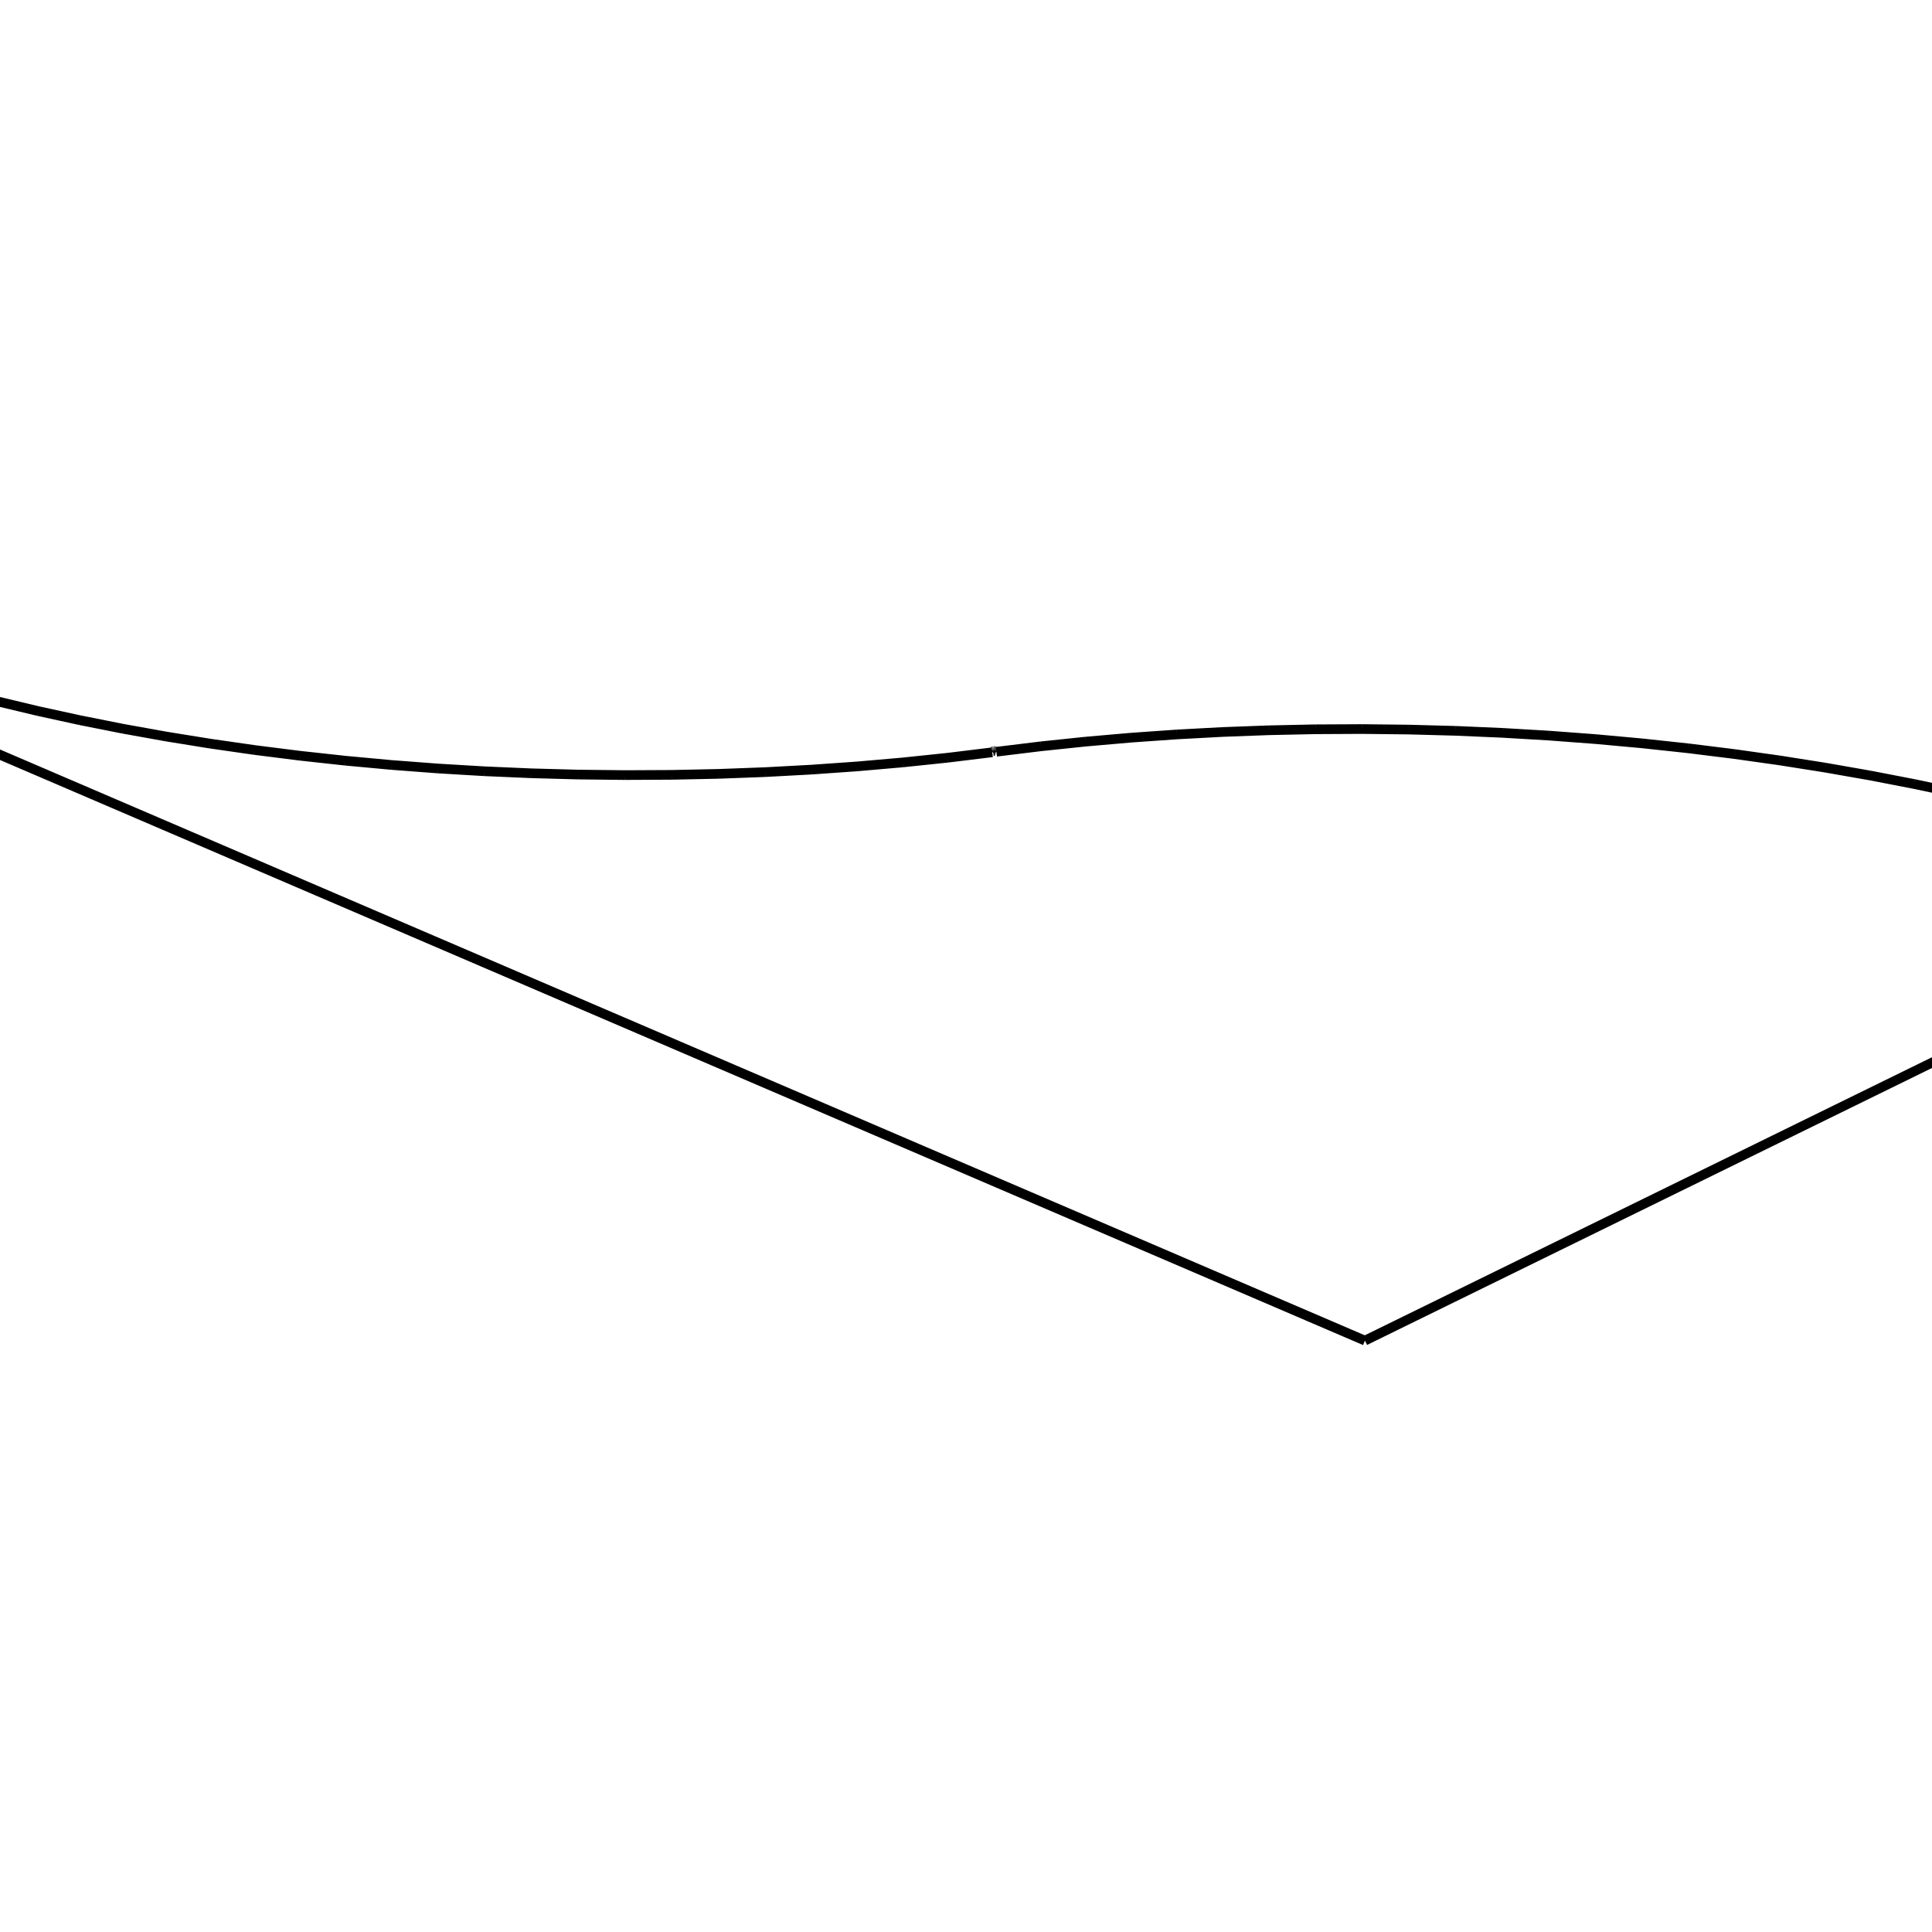
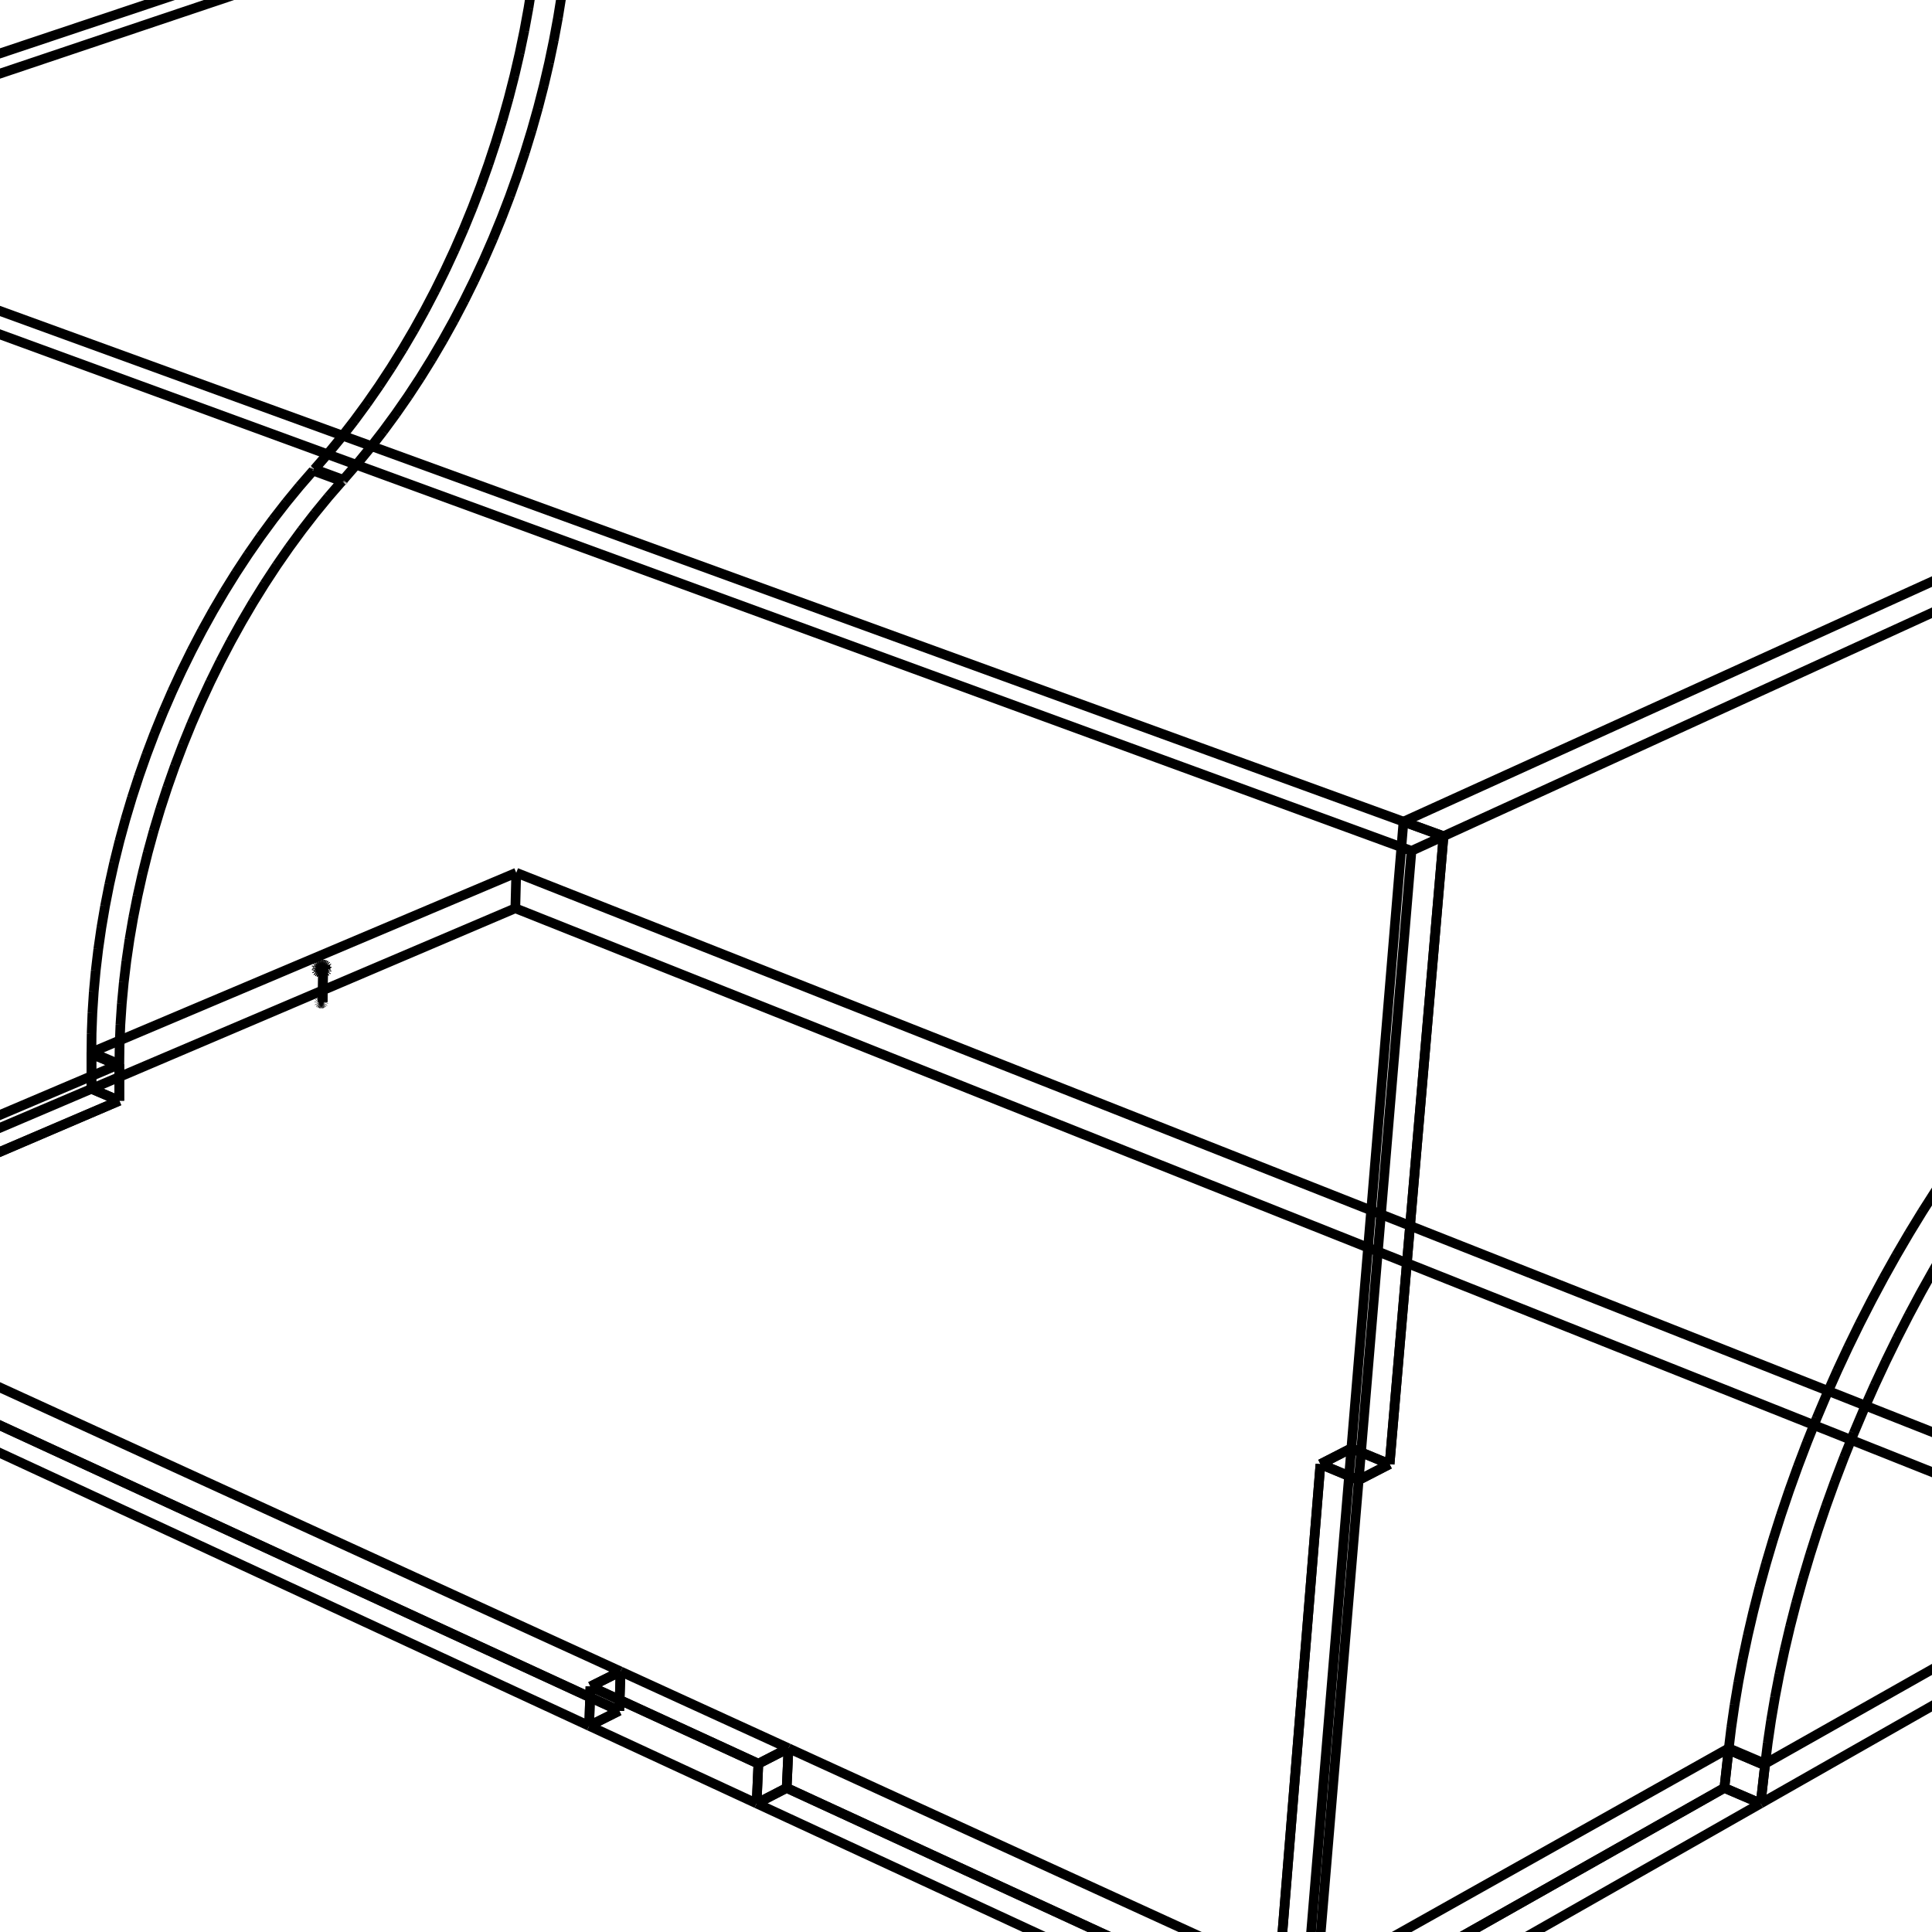
<svg xmlns="http://www.w3.org/2000/svg" viewBox="0 0 800 800">
-   <path d="M577.936,548.869 L577.936,548.869 M577.935,548.87 L577.935,548.869 M577.936,548.869 L577.935,548.87 M577.936,548.869 L577.935,548.869 M565.193,555.116 L565.193,555.116 M577.935,548.87 L565.193,555.116 M577.935,548.869 L565.193,555.116 M-144.87,250.337 L-144.87,250.336 M565.193,555.116 L-144.87,250.337 M565.193,555.116 L-144.87,250.336 M-132.07,244.884 L-132.07,244.884 M-144.87,250.337 L-132.07,244.884 M-144.87,250.336 L-132.07,244.884 M-108.745,254.87 L-108.745,254.87 M-132.07,244.884 L-108.745,254.87 M-132.07,244.884 L-108.745,254.87 M-107.781,255.284 L-107.781,255.284 M-108.745,254.87 L-108.424,255.008 M-108.424,255.008 L-108.103,255.146 M-108.103,255.146 L-107.781,255.284 M-108.745,254.87 L-108.424,255.008 M-108.424,255.008 L-108.103,255.146 M-108.103,255.146 L-107.781,255.284 M410.865,311.508 L410.865,311.508 M-107.781,255.284 L-93.997,260.971 M-93.997,260.971 L-79.695,266.449 M-79.695,266.449 L-64.895,271.709 M-64.895,271.709 L-49.617,276.743 M-49.617,276.743 L-33.884,281.542 M-33.884,281.542 L-17.719,286.098 M-17.719,286.098 L-1.144,290.402 M-1.144,290.402 L15.814,294.448 M15.814,294.448 L33.132,298.228 M33.132,298.228 L50.782,301.736 M50.782,301.736 L68.738,304.965 M68.738,304.965 L86.972,307.911 M86.972,307.911 L105.456,310.567 M105.456,310.567 L124.162,312.929 M124.162,312.929 L143.059,314.993 M143.059,314.993 L162.12,316.755 M162.12,316.755 L181.313,318.212 M181.313,318.212 L200.609,319.361 M200.609,319.361 L219.977,320.201 M219.977,320.201 L239.386,320.729 M239.386,320.729 L258.805,320.946 M258.805,320.946 L278.204,320.849 M278.204,320.849 L297.552,320.441 M297.552,320.441 L316.818,319.72 M316.818,319.72 L335.972,318.69 M335.972,318.69 L354.984,317.35 M354.984,317.35 L373.823,315.705 M373.823,315.705 L392.459,313.756 M392.459,313.756 L410.865,311.508 M-107.781,255.284 L-93.997,260.97 M-93.997,260.97 L-79.695,266.449 M-79.695,266.449 L-64.895,271.709 M-64.895,271.709 L-49.617,276.743 M-49.617,276.743 L-33.884,281.542 M-33.884,281.542 L-17.719,286.098 M-17.719,286.098 L-1.144,290.402 M-1.144,290.402 L15.814,294.448 M15.814,294.448 L33.132,298.228 M33.132,298.228 L50.782,301.736 M50.782,301.736 L68.738,304.965 M68.738,304.965 L86.972,307.911 M86.972,307.911 L105.456,310.567 M105.456,310.567 L124.162,312.929 M124.162,312.929 L143.059,314.993 M143.059,314.993 L162.12,316.755 M162.12,316.755 L181.313,318.212 M181.313,318.212 L200.609,319.361 M200.609,319.361 L219.977,320.201 M219.977,320.201 L239.386,320.729 M239.386,320.729 L258.805,320.945 M258.805,320.945 L278.204,320.849 M278.204,320.849 L297.552,320.44 M297.552,320.44 L316.818,319.72 M316.818,319.72 L335.972,318.689 M335.972,318.689 L354.984,317.35 M354.984,317.35 L373.823,315.705 M373.823,315.705 L392.459,313.756 M392.459,313.756 L410.865,311.508 M412.343,311.114 L412.343,311.114 M410.865,311.508 L410.817,311.414 M410.817,311.414 L410.821,311.319 M410.821,311.319 L410.878,311.229 M410.878,311.229 L410.983,311.147 M410.983,311.147 L411.132,311.081 M411.132,311.081 L411.315,311.032 M411.315,311.032 L411.522,311.004 M411.522,311.004 L411.74,310.998 M411.74,310.998 L411.958,311.016 M411.958,311.016 L412.163,311.055 M412.163,311.055 L412.343,311.114 M410.865,311.508 L410.817,311.414 M410.817,311.414 L410.821,311.319 M410.821,311.319 L410.878,311.228 M410.878,311.228 L410.983,311.147 M410.983,311.147 L411.132,311.08 M411.132,311.08 L411.315,311.032 M411.315,311.032 L411.522,311.004 M411.522,311.004 L411.74,310.998 M411.74,310.998 L411.958,311.016 M411.958,311.016 L412.163,311.055 M412.163,311.055 L412.343,311.114 M412.593,311.281 L412.593,311.281 M412.343,311.114 L412.447,311.164 M412.447,311.164 L412.531,311.22 M412.531,311.22 L412.593,311.281 M412.343,311.114 L412.447,311.164 M412.447,311.164 L412.531,311.22 M412.531,311.22 L412.593,311.281 M944.87,368.978 L944.87,368.977 M412.593,311.281 L430.978,309.035 M430.978,309.035 L449.561,307.093 M449.561,307.093 L468.321,305.455 M468.321,305.455 L487.235,304.124 M487.235,304.124 L506.281,303.101 M506.281,303.101 L525.437,302.386 M525.437,302.386 L544.681,301.981 M544.681,301.981 L563.99,301.885 M563.99,301.885 L583.342,302.099 M583.342,302.099 L602.715,302.623 M602.715,302.623 L622.085,303.457 M622.085,303.457 L641.431,304.598 M641.431,304.598 L660.729,306.047 M660.729,306.047 L679.958,307.802 M679.958,307.802 L699.095,309.861 M699.095,309.861 L718.117,312.223 M718.117,312.223 L737.002,314.884 M737.002,314.884 L755.728,317.843 M755.728,317.843 L774.272,321.096 M774.272,321.096 L792.611,324.641 M792.611,324.641 L810.725,328.473 M810.725,328.473 L828.59,332.59 M828.59,332.59 L846.184,336.987 M846.184,336.987 L863.487,341.659 M863.487,341.659 L880.476,346.602 M880.476,346.602 L897.13,351.811 M897.13,351.811 L913.428,357.28 M913.428,357.28 L929.348,363.004 M929.348,363.004 L944.87,368.978 M412.593,311.281 L430.978,309.035 M430.978,309.035 L449.561,307.093 M449.561,307.093 L468.321,305.455 M468.321,305.455 L487.235,304.124 M487.235,304.124 L506.281,303.1 M506.281,303.1 L525.437,302.386 M525.437,302.386 L544.681,301.98 M544.681,301.98 L563.99,301.885 M563.99,301.885 L583.342,302.099 M583.342,302.099 L602.715,302.623 M602.715,302.623 L622.085,303.457 M622.085,303.457 L641.431,304.598 M641.431,304.598 L660.73,306.047 M660.73,306.047 L679.958,307.802 M679.958,307.802 L699.095,309.861 M699.095,309.861 L718.117,312.222 M718.117,312.222 L737.002,314.884 M737.002,314.884 L755.728,317.843 M755.728,317.843 L774.272,321.096 M774.272,321.096 L792.611,324.641 M792.611,324.641 L810.725,328.473 M810.725,328.473 L828.59,332.59 M828.59,332.59 L846.184,336.986 M846.184,336.986 L863.487,341.659 M863.487,341.659 L880.476,346.602 M880.476,346.602 L897.13,351.811 M897.13,351.811 L913.428,357.28 M913.428,357.28 L929.348,363.004 M929.348,363.004 L944.87,368.977 M944.87,368.978 L577.936,548.869 M944.87,368.977 L577.936,548.869" stroke="black" stroke-width="4" fill="red" />
+   <path d="M213.389,376.093 L37.883,450.857 M37.855,436.365 L37.883,450.857 M37.855,436.365 L37.854,436.165 M37.854,436.165 L37.854,435.966 M37.854,435.966 L37.853,435.766 M213.768,361.379 L37.853,435.766 M213.389,376.093 L213.768,361.379 M729.048,746.776 L714.024,740.343 M539.661,838.928 L714.024,740.343 M539.661,838.928 L325.744,740.344 M313.301,746.776 L325.744,740.344 M243.96,714.654 L313.301,746.776 M256.42,708.396 L243.96,714.654 M256.42,708.396 L-15.085,583.272 M-27.564,588.869 L-15.085,583.272 M-87.95,560.895 L-27.564,588.869 M-75.478,555.44 L-87.95,560.895 M-75.478,555.44 L-127.433,531.496 M49.419,455.796 L-127.433,531.496 M49.419,455.796 L37.883,450.857 M900.154,649.413 L213.389,376.093 M729.048,746.776 L900.154,649.413 M133.608,414.908 L133.446,414.855 M133.446,414.855 L133.259,414.82 M133.259,414.82 L133.059,414.805 M133.059,414.805 L132.857,414.81 M132.857,414.81 L132.664,414.835 M132.664,414.835 L132.493,414.879 M132.493,414.879 L132.352,414.94 M132.352,414.94 L132.25,415.012 M132.25,415.012 L132.193,415.094 M132.193,415.094 L132.184,415.179 M132.184,415.179 L132.224,415.262 M132.224,415.262 L132.31,415.34 M132.31,415.34 L132.438,415.407 M132.438,415.407 L132.6,415.46 M132.6,415.46 L132.786,415.495 M132.786,415.495 L132.987,415.51 M132.987,415.51 L133.189,415.505 M133.189,415.505 L133.382,415.479 M133.382,415.479 L133.553,415.435 M133.553,415.435 L133.694,415.375 M133.694,415.375 L133.796,415.302 M133.796,415.302 L133.853,415.221 M133.853,415.221 L133.862,415.136 M133.862,415.136 L133.822,415.052 M133.822,415.052 L133.736,414.975 M133.736,414.975 L133.608,414.908 M809.502,693.655 L809.297,693.587 M809.297,693.587 L809.072,693.542 M809.072,693.542 L808.838,693.522 M808.838,693.522 L808.61,693.529 M808.61,693.529 L808.4,693.561 M808.4,693.561 L808.222,693.619 M808.222,693.619 L808.084,693.696 M808.084,693.696 L807.996,693.791 M807.996,693.791 L807.962,693.896 M807.962,693.896 L807.984,694.006 M807.984,694.006 L808.062,694.115 M808.062,694.115 L808.19,694.215 M808.19,694.215 L808.361,694.302 M808.361,694.302 L808.565,694.37 M808.565,694.37 L808.791,694.416 M808.791,694.416 L809.024,694.435 M809.024,694.435 L809.253,694.429 M809.253,694.429 L809.462,694.396 M809.462,694.396 L809.641,694.339 M809.641,694.339 L809.779,694.261 M809.779,694.261 L809.867,694.166 M809.867,694.166 L809.901,694.061 M809.901,694.061 L809.878,693.951 M809.878,693.951 L809.801,693.843 M809.801,693.843 L809.673,693.742 M809.673,693.742 L809.502,693.655 M49.417,441.281 L37.855,436.365 M49.417,441.281 L49.419,455.796 M49.417,440.68 L49.417,440.88 M49.417,440.88 L49.417,441.08 M49.417,441.08 L49.417,441.281 M37.853,435.766 L49.417,440.68 M715.847,723.913 L730.917,730.318 M730.917,730.318 L902.398,633.382 M902.398,633.382 L213.768,361.379 M49.417,440.68 L-127.877,516.011 M-127.877,516.011 L-75.795,539.842 M-75.795,539.842 L-88.3,545.271 M-88.3,545.271 L-27.764,573.115 M-27.764,573.115 L-15.252,567.543 M-15.252,567.543 L256.98,692.103 M256.98,692.103 L244.487,698.334 M244.487,698.334 L314.026,730.318 M314.026,730.318 L326.501,723.913 M326.501,723.913 L541.062,822.086 M715.847,723.913 L541.062,822.086 M134.684,399.623 L135.005,399.79 M135.005,399.79 L135.221,399.983 M135.221,399.983 L135.322,400.191 M135.322,400.191 L135.3,400.403 M135.3,400.403 L135.158,400.605 M135.158,400.605 L134.902,400.786 M134.902,400.786 L134.549,400.936 M134.549,400.936 L134.118,401.046 M134.118,401.046 L133.635,401.109 M133.635,401.109 L133.128,401.122 M133.128,401.122 L132.626,401.083 M132.626,401.083 L132.159,400.996 M132.159,400.996 L131.753,400.866 M131.753,400.866 L131.433,400.699 M131.433,400.699 L131.216,400.506 M131.216,400.506 L131.116,400.297 M131.116,400.297 L131.138,400.086 M131.138,400.086 L131.281,399.884 M131.281,399.884 L131.537,399.703 M131.537,399.703 L131.89,399.553 M131.89,399.553 L132.321,399.444 M132.321,399.444 L132.803,399.381 M132.803,399.381 L133.31,399.368 M133.31,399.368 L133.811,399.406 M133.811,399.406 L134.279,399.493 M134.279,399.493 L134.684,399.623 M812.403,676.944 L812.832,677.16 M812.832,677.16 L813.153,677.41 M813.153,677.41 L813.348,677.68 M813.348,677.68 L813.405,677.954 M813.405,677.954 L813.32,678.217 M813.32,678.217 L813.099,678.452 M813.099,678.452 L812.755,678.646 M812.755,678.646 L812.307,678.788 M812.307,678.788 L811.781,678.87 M811.781,678.87 L811.209,678.886 M811.209,678.886 L810.622,678.837 M810.622,678.837 L810.057,678.724 M810.057,678.724 L809.544,678.555 M809.544,678.555 L809.115,678.338 M809.115,678.338 L808.794,678.088 M808.794,678.088 L808.6,677.818 M808.6,677.818 L808.544,677.544 M808.544,677.544 L808.629,677.282 M808.629,677.282 L808.85,677.047 M808.85,677.047 L809.195,676.853 M809.195,676.853 L809.642,676.711 M809.642,676.711 L810.168,676.63 M810.168,676.63 L810.74,676.613 M810.74,676.613 L811.325,676.662 M811.325,676.662 L811.891,676.775 M811.891,676.775 L812.403,676.944 M900.154,649.413 L902.398,633.382 M730.843,730.972 L715.775,724.566 M730.843,730.972 L729.048,746.776 M715.775,724.566 L714.024,740.343 M715.775,724.566 L715.799,724.348 M715.799,724.348 L715.823,724.131 M715.823,724.131 L715.847,723.913 M539.661,838.928 L541.062,822.086 M325.744,740.344 L326.501,723.913 M313.301,746.776 L314.026,730.318 M243.96,714.654 L244.487,698.334 M256.42,708.396 L256.98,692.103 M-15.085,583.272 L-15.252,567.543 M-27.564,588.869 L-27.764,573.115 M-87.95,560.895 L-88.3,545.271 M-75.478,555.44 L-75.795,539.842 M-127.433,531.496 L-127.877,516.011 M730.917,730.318 L730.892,730.536 M730.892,730.536 L730.868,730.754 M730.868,730.754 L730.843,730.972 M133.608,414.908 L133.784,401.565 M133.784,401.565 L133.913,401.631 M133.913,401.631 L133.999,401.709 M133.999,401.709 L134.039,401.792 M134.039,401.792 L134.031,401.877 M134.031,401.877 L133.974,401.958 M133.974,401.958 L133.871,402.03 M133.871,402.03 L133.73,402.09 M133.73,402.09 L133.558,402.134 M133.558,402.134 L133.365,402.159 M133.365,402.159 L133.162,402.164 M133.162,402.164 L132.962,402.149 M132.962,402.149 L132.775,402.114 M132.775,402.114 L132.612,402.062 M132.612,402.062 L132.484,401.995 M132.484,401.995 L132.398,401.918 M132.398,401.918 L132.358,401.835 M132.358,401.835 L132.366,401.75 M132.366,401.75 L132.424,401.669 M132.424,401.669 L132.526,401.596 M132.526,401.596 L132.667,401.537 M132.667,401.537 L132.839,401.493 M132.839,401.493 L133.032,401.468 M133.032,401.468 L133.235,401.462 M133.235,401.462 L133.435,401.478 M133.435,401.478 L133.622,401.512 M133.622,401.512 L133.784,401.565 M809.502,693.655 L811.33,679.135 M811.33,679.135 L811.502,679.221 M811.502,679.221 L811.63,679.322 M811.63,679.322 L811.708,679.43 M811.708,679.43 L811.731,679.539 M811.731,679.539 L811.697,679.644 M811.697,679.644 L811.609,679.738 M811.609,679.738 L811.471,679.816 M811.471,679.816 L811.292,679.873 M811.292,679.873 L811.082,679.905 M811.082,679.905 L810.853,679.912 M810.853,679.912 L810.618,679.892 M810.618,679.892 L810.392,679.847 M810.392,679.847 L810.187,679.779 M810.187,679.779 L810.016,679.693 M810.016,679.693 L809.887,679.593 M809.887,679.593 L809.81,679.485 M809.81,679.485 L809.787,679.375 M809.787,679.375 L809.821,679.27 M809.821,679.27 L809.91,679.176 M809.91,679.176 L810.047,679.098 M810.047,679.098 L810.226,679.042 M810.226,679.042 L810.437,679.009 M810.437,679.009 L810.665,679.002 M810.665,679.002 L810.9,679.022 M810.9,679.022 L811.126,679.067 M811.126,679.067 L811.33,679.135 M134.684,399.623 L134.663,401.192 M134.663,401.192 L134.984,401.359 M134.984,401.359 L135.2,401.552 M135.2,401.552 L135.301,401.76 M135.301,401.76 L135.279,401.972 M135.279,401.972 L135.136,402.174 M135.136,402.174 L134.881,402.355 M134.881,402.355 L134.528,402.505 M134.528,402.505 L134.097,402.615 M134.097,402.615 L133.615,402.678 M133.615,402.678 L133.108,402.691 M133.108,402.691 L132.606,402.653 M132.606,402.653 L132.139,402.566 M132.139,402.566 L131.733,402.435 M131.733,402.435 L131.413,402.268 M131.413,402.268 L131.196,402.075 M131.196,402.075 L131.096,401.866 M131.096,401.866 L131.118,401.655 M131.118,401.655 L131.261,401.453 M131.261,401.453 L131.517,401.271 M131.517,401.271 L131.87,401.122 M131.87,401.122 L132.3,401.012 M132.3,401.012 L132.783,400.949 M132.783,400.949 L133.289,400.936 M133.289,400.936 L133.791,400.975 M133.791,400.975 L134.258,401.061 M134.258,401.061 L134.663,401.192 M812.403,676.944 L812.187,678.652 M812.187,678.652 L812.616,678.868 M812.616,678.868 L812.937,679.118 M812.937,679.118 L813.132,679.388 M813.132,679.388 L813.189,679.663 M813.189,679.663 L813.104,679.925 M813.104,679.925 L812.884,680.16 M812.884,680.16 L812.539,680.354 M812.539,680.354 L812.091,680.497 M812.091,680.497 L811.566,680.578 M811.566,680.578 L810.993,680.595 M810.993,680.595 L810.407,680.545 M810.407,680.545 L809.842,680.433 M809.842,680.433 L809.33,680.263 M809.33,680.263 L808.901,680.047 M808.901,680.047 L808.58,679.796 M808.58,679.796 L808.386,679.526 M808.386,679.526 L808.33,679.252 M808.33,679.252 L808.415,678.99 M808.415,678.99 L808.636,678.755 M808.636,678.755 L808.98,678.561 M808.98,678.561 L809.428,678.419 M809.428,678.419 L809.953,678.337 M809.953,678.337 L810.525,678.32 M810.525,678.32 L811.11,678.37 M811.11,678.37 L811.675,678.483 M811.675,678.483 L812.187,678.652" stroke="black" stroke-width="4" fill="red" />
+   <path d="M729.048,746.776 L542.472,852.94 M729.048,746.776 L714.024,740.343 M527.305,845.914 L714.024,740.343 M542.472,852.94 L527.305,845.914 M730.843,730.972 L729.048,746.776 M846.512,458.472 L840.47,466.063 M840.47,466.063 L834.499,473.912 M834.499,473.912 L828.61,482.008 M828.61,482.008 L822.813,490.339 M822.813,490.339 L817.116,498.89 M817.116,498.89 L811.53,507.648 M811.53,507.648 L806.064,516.6 M806.064,516.6 L800.726,525.729 M800.726,525.729 L795.525,535.023 M795.525,535.023 L790.469,544.465 M790.469,544.465 L785.567,554.041 M785.567,554.041 L780.827,563.734 M780.827,563.734 L776.256,573.528 M776.256,573.528 L771.861,583.409 M771.861,583.409 L767.649,593.359 M767.649,593.359 L763.627,603.362 M763.627,603.362 L759.801,613.402 M759.801,613.402 L756.176,623.464 M756.176,623.464 L752.759,633.53 M752.759,633.53 L749.553,643.584 M749.553,643.584 L746.563,653.611 M746.563,653.611 L743.794,663.595 M743.794,663.595 L741.25,673.519 M741.25,673.519 L738.932,683.369 M738.932,683.369 L736.846,693.129 M736.846,693.129 L734.991,702.783 M734.991,702.783 L733.372,712.318 M733.372,712.318 L731.989,721.719 M731.989,721.719 L730.843,730.972 M847.086,457.77 L847.098,457.86 M847.098,457.86 L847.094,457.965 M847.094,457.965 L847.072,458.079 M847.072,458.079 L847.035,458.195 M847.035,458.195 L846.983,458.308 M846.983,458.308 L846.921,458.409 M846.921,458.409 L846.852,458.494 M846.852,458.494 L846.78,458.557 M846.78,458.557 L846.709,458.594 M846.709,458.594 L846.643,458.605 M846.643,458.605 L846.586,458.587 M846.586,458.587 L846.542,458.542 M846.542,458.542 L846.512,458.472 M966.174,177.719 L964.621,188.062 M964.621,188.062 L962.847,198.463 M962.847,198.463 L960.857,208.911 M960.857,208.911 L958.654,219.393 M958.654,219.393 L956.241,229.895 M956.241,229.895 L953.622,240.407 M953.622,240.407 L950.8,250.914 M950.8,250.914 L947.78,261.407 M947.78,261.407 L944.565,271.871 M944.565,271.871 L941.161,282.295 M941.161,282.295 L937.571,292.668 M937.571,292.668 L933.8,302.978 M933.8,302.978 L929.852,313.212 M929.852,313.212 L925.734,323.36 M925.734,323.36 L921.448,333.409 M921.448,333.409 L917.002,343.35 M917.002,343.35 L912.4,353.17 M912.4,353.17 L907.647,362.859 M907.647,362.859 L902.749,372.405 M902.749,372.405 L897.711,381.799 M897.711,381.799 L892.54,391.029 M892.54,391.029 L887.241,400.085 M887.241,400.085 L881.821,408.957 M881.821,408.957 L876.284,417.635 M876.284,417.635 L870.638,426.109 M870.638,426.109 L864.889,434.369 M864.889,434.369 L859.042,442.405 M859.042,442.405 L853.106,450.209 M853.106,450.209 L847.086,457.77 M597.735,346.254 L966.174,177.719 M575.402,606.27 L597.735,346.254 M562.611,612.868 L575.402,606.27 M542.472,852.94 L562.611,612.868 M730.843,730.972 L715.775,724.566 M715.775,724.566 L714.024,740.343 M527.305,845.914 L546.766,606.27 M559.566,599.712 L546.766,606.27 M559.566,599.712 L581.159,340.223 M949.986,172.685 L581.159,340.223 M949.986,172.685 L948.462,183.006 M948.462,183.006 L946.717,193.386 M946.717,193.386 L944.755,203.812 M944.755,203.812 L942.58,214.27 M942.58,214.27 L940.194,224.75 M940.194,224.75 L937.602,235.238 M937.602,235.238 L934.806,245.722 M934.806,245.722 L931.812,256.191 M931.812,256.191 L928.622,266.631 M928.622,266.631 L925.242,277.031 M925.242,277.031 L921.675,287.379 M921.675,287.379 L917.927,297.664 M917.927,297.664 L914.001,307.874 M914.001,307.874 L909.904,317.996 M909.904,317.996 L905.639,328.021 M905.639,328.021 L901.213,337.936 M901.213,337.936 L896.629,347.731 M896.629,347.731 L891.894,357.394 M891.894,357.394 L887.013,366.916 M887.013,366.916 L881.992,376.284 M881.992,376.284 L876.836,385.489 M876.836,385.489 L871.551,394.519 M871.551,394.519 L866.144,403.366 M866.144,403.366 L860.62,412.019 M860.62,412.019 L854.985,420.468 M854.985,420.468 L849.246,428.703 M849.246,428.703 L843.41,436.714 M843.41,436.714 L837.482,444.493 M837.482,444.493 L831.469,452.03 M830.897,452.73 L830.927,452.8 M830.927,452.8 L830.971,452.845 M830.971,452.845 L831.028,452.863 M831.028,452.863 L831.094,452.852 M831.094,452.852 L831.165,452.815 M831.165,452.815 L831.238,452.752 M831.238,452.752 L831.307,452.668 M831.307,452.668 L831.368,452.567 M831.368,452.567 L831.419,452.455 M831.419,452.455 L831.457,452.338 M831.457,452.338 L831.478,452.225 M831.478,452.225 L831.482,452.12 M831.482,452.12 L831.469,452.03 M715.775,724.566 L716.895,715.329 M716.895,715.329 L718.253,705.945 M718.253,705.945 L719.846,696.427 M719.846,696.427 L721.675,686.791 M721.675,686.791 L723.737,677.05 M723.737,677.05 L726.03,667.22 M726.03,667.22 L728.55,657.316 M728.55,657.316 L731.295,647.354 M731.295,647.354 L734.261,637.348 M734.261,637.348 L737.444,627.316 M737.444,627.316 L740.839,617.272 M740.839,617.272 L744.442,607.234 M744.442,607.234 L748.247,597.218 M748.247,597.218 L752.248,587.238 M752.248,587.238 L756.44,577.313 M756.44,577.313 L760.815,567.457 M760.815,567.457 L765.368,557.688 M765.368,557.688 L770.09,548.02 M770.09,548.02 L774.975,538.47 M774.975,538.47 L780.014,529.053 M780.014,529.053 L785.2,519.785 M785.2,519.785 L790.523,510.681 M790.523,510.681 L795.976,501.755 M795.976,501.755 L801.549,493.022 M801.549,493.022 L807.234,484.497 M807.234,484.497 L813.021,476.192 M813.021,476.192 L818.9,468.12 M818.9,468.12 L824.862,460.296 M824.862,460.296 L830.897,452.73 M546.766,606.27 L562.611,612.868 M846.512,458.472 L830.897,452.73 M847.086,457.77 L831.469,452.03 M966.174,177.719 L949.986,172.685 M597.735,346.254 L581.159,340.223 M575.402,606.27 L559.566,599.712" stroke="black" stroke-width="4" fill="red" />
+   <path d="M809.502,693.655 L811.33,679.135 M811.33,679.135 L811.502,679.221 M811.502,679.221 L811.63,679.322 M811.63,679.322 L811.708,679.43 M811.708,679.43 L811.731,679.539 M811.731,679.539 L811.697,679.644 M811.697,679.644 L811.609,679.738 M811.609,679.738 L811.471,679.816 M811.471,679.816 L811.292,679.873 M811.292,679.873 L811.082,679.905 M811.082,679.905 L810.853,679.912 M810.853,679.912 L810.618,679.892 M810.618,679.892 L810.392,679.847 M810.392,679.847 L810.187,679.779 M810.187,679.779 L810.016,679.693 M810.016,679.693 L809.887,679.593 M809.887,679.593 L809.81,679.485 M809.81,679.485 L809.787,679.375 M809.787,679.375 L809.821,679.27 M809.821,679.27 L809.91,679.176 M809.91,679.176 L810.047,679.098 M810.047,679.098 L810.226,679.042 M810.226,679.042 L810.437,679.009 M810.437,679.009 L810.665,679.002 M810.665,679.002 L810.9,679.022 M810.9,679.022 L811.126,679.067 M811.126,679.067 L811.33,679.135 M809.502,693.655 L809.297,693.587 M809.297,693.587 L809.072,693.542 M809.072,693.542 L808.838,693.522 M808.838,693.522 L808.61,693.529 M808.61,693.529 L808.4,693.561 M808.4,693.561 L808.222,693.619 M808.222,693.619 L808.084,693.696 M808.084,693.696 L807.996,693.791 M807.996,693.791 L807.962,693.896 M807.962,693.896 L807.984,694.006 M807.984,694.006 L808.062,694.115 M808.062,694.115 L808.19,694.215 M808.19,694.215 L808.361,694.302 M808.361,694.302 L808.565,694.37 M808.565,694.37 L808.791,694.416 M808.791,694.416 L809.024,694.435 M809.024,694.435 L809.253,694.429 M809.253,694.429 L809.462,694.396 M809.462,694.396 L809.641,694.339 M809.641,694.339 L809.779,694.261 M809.779,694.261 L809.867,694.166 M809.867,694.166 L809.901,694.061 M809.901,694.061 L809.878,693.951 M809.878,693.951 L809.801,693.843 M809.801,693.843 L809.673,693.742 M809.673,693.742 L809.502,693.655 M812.187,678.652 L812.616,678.868 M812.616,678.868 L812.937,679.118 M812.937,679.118 L813.132,679.388 M813.132,679.388 L813.189,679.663 M813.189,679.663 L813.104,679.925 M813.104,679.925 L812.884,680.16 M812.884,680.16 L812.539,680.354 M812.539,680.354 L812.091,680.497 M812.091,680.497 L811.566,680.578 M811.566,680.578 L810.993,680.595 M810.993,680.595 L810.407,680.545 M810.407,680.545 L809.842,680.433 M809.842,680.433 L809.33,680.263 M809.33,680.263 L808.901,680.047 M808.901,680.047 L808.58,679.796 M808.58,679.796 L808.386,679.526 M808.386,679.526 L808.33,679.252 M808.33,679.252 L808.415,678.99 M808.415,678.99 L808.636,678.755 M808.636,678.755 L808.98,678.561 M808.98,678.561 L809.428,678.419 M809.428,678.419 L809.953,678.337 M809.953,678.337 L810.525,678.32 M810.525,678.32 L811.11,678.37 M811.11,678.37 L811.675,678.483 M811.675,678.483 L812.187,678.652 M812.403,676.944 L812.832,677.16 M812.832,677.16 L813.153,677.41 M813.153,677.41 L813.348,677.68 M813.348,677.68 L813.405,677.954 M813.405,677.954 L813.32,678.217 M813.32,678.217 L813.099,678.452 M813.099,678.452 L812.755,678.646 M812.755,678.646 L812.307,678.788 M812.307,678.788 L811.781,678.87 M811.781,678.87 L811.209,678.886 M811.209,678.886 L810.622,678.837 M810.622,678.837 L810.057,678.724 M810.057,678.724 L809.544,678.555 M809.544,678.555 L809.115,678.338 M809.115,678.338 L808.794,678.088 M808.794,678.088 L808.6,677.818 M808.6,677.818 L808.544,677.544 M808.544,677.544 L808.629,677.282 M808.629,677.282 L808.85,677.047 M808.85,677.047 L809.195,676.853 M809.195,676.853 L809.642,676.711 M809.642,676.711 L810.168,676.63 M810.168,676.63 L810.74,676.613 M810.74,676.613 L811.325,676.662 M811.325,676.662 L811.891,676.775 M811.891,676.775 L812.403,676.944 M812.403,676.944 L812.187,678.652" stroke="black" stroke-width="4" fill="red" />
+   <path d="M49.419,455.796 L-139.897,536.831 M49.419,455.796 L37.883,450.857 M-151.413,531.496 L37.883,450.857 M-139.897,536.831 L-151.413,531.496 M-139.897,536.831 L-146.627,317.564 M-146.627,317.564 L-133.705,312.607 M-133.705,312.607 L-140.437,77.675 M-140.437,77.675 L236.763,-49.106 M236.763,-49.106 L236.389,-39.774 M236.389,-39.774 L235.782,-30.4 M235.782,-30.4 L234.944,-20.996 M234.944,-20.996 L233.876,-11.573 M233.876,-11.573 L232.58,-2.142 M232.58,-2.142 L231.059,7.285 M231.059,7.285 L229.315,16.698 M229.315,16.698 L227.352,26.084 M227.352,26.084 L225.171,35.433 M225.171,35.433 L222.776,44.734 M222.776,44.734 L220.171,53.976 M220.171,53.976 L217.359,63.149 M217.359,63.149 L214.343,72.241 M214.343,72.241 L211.129,81.242 M211.129,81.242 L207.718,90.143 M207.718,90.143 L204.117,98.932 M204.117,98.932 L200.329,107.599 M200.329,107.599 L196.359,116.136 M196.359,116.136 L192.211,124.531 M192.211,124.531 L187.891,132.775 M187.891,132.775 L183.404,140.858 M183.404,140.858 L178.755,148.772 M178.755,148.772 L173.949,156.507 M173.949,156.507 L168.992,164.054 M168.992,164.054 L163.889,171.404 M163.889,171.404 L158.647,178.549 M158.647,178.549 L153.271,185.48 M153.271,185.48 L147.767,192.188 M147.767,192.188 L142.142,198.666 M142.142,198.666 L142.168,198.749 M142.168,198.749 L142.176,198.846 M142.176,198.846 L142.167,198.949 M142.167,198.949 L142.14,199.053 M142.14,199.053 L142.098,199.152 M142.098,199.152 L142.043,199.241 M142.043,199.241 L141.979,199.313 M141.979,199.313 L141.908,199.365 M141.908,199.365 L141.835,199.394 M141.835,199.394 L141.764,199.399 M141.764,199.399 L141.7,199.377 M141.7,199.377 L141.646,199.333 M141.646,199.333 L141.605,199.266 M141.605,199.266 L135.96,205.768 M135.96,205.768 L130.427,212.513 M130.427,212.513 L125.015,219.491 M125.015,219.491 L119.734,226.691 M119.734,226.691 L114.59,234.103 M114.59,234.103 L109.593,241.714 M109.593,241.714 L104.751,249.512 M104.751,249.512 L100.072,257.485 M100.072,257.485 L95.562,265.621 M95.562,265.621 L91.229,273.906 M91.229,273.906 L87.081,282.327 M87.081,282.327 L83.123,290.871 M83.123,290.871 L79.361,299.523 M79.361,299.523 L75.802,308.27 M75.802,308.27 L72.45,317.099 M72.45,317.099 L69.312,325.994 M69.312,325.994 L66.391,334.942 M66.391,334.942 L63.691,343.928 M63.691,343.928 L61.217,352.939 M61.217,352.939 L58.972,361.959 M58.972,361.959 L56.959,370.975 M56.959,370.975 L55.18,379.972 M55.18,379.972 L53.638,388.937 M53.638,388.937 L52.334,397.856 M52.334,397.856 L51.27,406.714 M51.27,406.714 L50.445,415.499 M50.445,415.499 L49.862,424.197 M49.862,424.197 L49.519,432.795 M49.519,432.795 L49.417,441.281 M49.417,441.281 L49.419,455.796 M49.417,441.281 L37.855,436.365 M37.855,436.365 L37.883,450.857 M37.855,436.365 L37.942,427.894 M37.942,427.894 L38.269,419.311 M38.269,419.311 L38.837,410.628 M38.837,410.628 L39.645,401.858 M39.645,401.858 L40.694,393.016 M40.694,393.016 L41.983,384.114 M41.983,384.114 L43.51,375.165 M43.51,375.165 L45.274,366.185 M45.274,366.185 L47.272,357.187 M47.272,357.187 L49.502,348.185 M49.502,348.185 L51.961,339.193 M51.961,339.193 L54.646,330.225 M54.646,330.225 L57.553,321.297 M57.553,321.297 L60.677,312.421 M60.677,312.421 L64.015,303.611 M64.015,303.611 L67.561,294.883 M67.561,294.883 L71.309,286.251 M71.309,286.251 L75.255,277.727 M75.255,277.727 L79.391,269.325 M79.391,269.325 L83.711,261.06 M83.711,261.06 L88.209,252.944 M88.209,252.944 L92.878,244.99 M92.878,244.99 L97.709,237.211 M97.709,237.211 L102.696,229.62 M102.696,229.62 L107.829,222.227 M107.829,222.227 L113.102,215.046 M113.102,215.046 L118.505,208.086 M118.505,208.086 L124.03,201.36 M124.03,201.36 L129.667,194.877 M129.667,194.877 L129.708,194.943 M129.708,194.943 L129.762,194.988 M129.762,194.988 L129.827,195.009 M129.827,195.009 L129.897,195.005 M129.897,195.005 L129.97,194.976 M129.97,194.976 L130.041,194.924 M130.041,194.924 L130.106,194.851 M130.106,194.851 L130.161,194.763 M130.161,194.763 L130.202,194.664 M130.202,194.664 L130.229,194.56 M130.229,194.56 L130.238,194.457 M130.238,194.457 L130.229,194.361 M130.229,194.361 L130.204,194.277 M224.433,-52.94 L224.077,-43.626 M224.077,-43.626 L223.488,-34.27 M223.488,-34.27 L222.666,-24.884 M222.666,-24.884 L221.615,-15.48 M221.615,-15.48 L220.337,-6.068 M220.337,-6.068 L218.832,3.341 M218.832,3.341 L217.105,12.734 M217.105,12.734 L215.158,22.101 M215.158,22.101 L212.993,31.43 M212.993,31.43 L210.614,40.712 M210.614,40.712 L208.024,49.935 M208.024,49.935 L205.227,59.087 M205.227,59.087 L202.226,68.16 M202.226,68.16 L199.026,77.142 M199.026,77.142 L195.629,86.022 M195.629,86.022 L192.042,94.792 M192.042,94.792 L188.267,103.44 M188.267,103.44 L184.309,111.956 M184.309,111.956 L180.174,120.332 M180.174,120.332 L175.866,128.556 M175.866,128.556 L171.391,136.62 M171.391,136.62 L166.753,144.515 M166.753,144.515 L161.957,152.231 M161.957,152.231 L157.01,159.759 M157.01,159.759 L151.917,167.09 M151.917,167.09 L146.684,174.216 M146.684,174.216 L141.317,181.128 M141.317,181.128 L135.821,187.818 M135.821,187.818 L130.204,194.277 M224.433,-52.94 L-152.763,73.191 M-145.614,307.675 L-152.763,73.191 M-145.614,307.675 L-158.533,312.607 M-151.413,531.496 L-158.533,312.607 M-158.533,312.607 L-146.627,317.564 M141.605,199.266 L129.667,194.877 M142.142,198.666 L130.204,194.277 M236.763,-49.106 L224.433,-52.94 M-140.437,77.675 L-152.763,73.191 M-133.705,312.607 L-145.614,307.675" stroke="black" stroke-width="4" fill="red" />
+   <path d="M133.608,414.908 L133.784,401.565 M133.784,401.565 L133.913,401.631 M133.913,401.631 L133.999,401.709 M133.999,401.709 L134.039,401.792 M134.039,401.792 L134.031,401.877 M134.031,401.877 L133.974,401.958 M133.974,401.958 L133.871,402.03 M133.871,402.03 L133.73,402.09 M133.73,402.09 L133.558,402.134 M133.558,402.134 L133.365,402.159 M133.365,402.159 L133.162,402.164 M133.162,402.164 L132.962,402.149 M132.962,402.149 L132.775,402.114 M132.775,402.114 L132.612,402.062 M132.612,402.062 L132.484,401.995 M132.484,401.995 L132.398,401.918 M132.398,401.918 L132.358,401.835 M132.358,401.835 L132.366,401.75 M132.366,401.75 L132.424,401.669 M132.424,401.669 L132.526,401.596 M132.526,401.596 L132.667,401.537 M132.667,401.537 L132.839,401.493 M132.839,401.493 L133.032,401.468 M133.032,401.468 L133.235,401.462 M133.235,401.462 L133.435,401.478 M133.435,401.478 L133.622,401.512 M133.622,401.512 L133.784,401.565 M133.608,414.908 L133.446,414.855 M133.446,414.855 L133.259,414.82 M133.259,414.82 L133.059,414.805 M133.059,414.805 L132.857,414.81 M132.857,414.81 L132.664,414.835 M132.664,414.835 L132.493,414.879 M132.493,414.879 L132.352,414.94 M132.352,414.94 L132.25,415.012 M132.25,415.012 L132.193,415.094 M132.193,415.094 L132.184,415.179 M132.184,415.179 L132.224,415.262 M132.224,415.262 L132.31,415.34 M132.31,415.34 L132.438,415.407 M132.438,415.407 L132.6,415.46 M132.6,415.46 L132.786,415.495 M132.786,415.495 L132.987,415.51 M132.987,415.51 L133.189,415.505 M133.189,415.505 L133.382,415.479 M133.382,415.479 L133.553,415.435 M133.553,415.435 L133.694,415.375 M133.694,415.375 L133.796,415.302 M133.796,415.302 L133.853,415.221 M133.853,415.221 L133.862,415.136 M133.862,415.136 L133.822,415.052 M133.822,415.052 L133.736,414.975 M133.736,414.975 L133.608,414.908 M134.663,401.192 L134.984,401.359 M134.984,401.359 L135.2,401.552 M135.2,401.552 L135.301,401.76 M135.301,401.76 L135.279,401.972 M135.279,401.972 L135.136,402.174 M135.136,402.174 L134.881,402.355 M134.881,402.355 L134.528,402.505 M134.528,402.505 L134.097,402.615 M134.097,402.615 L133.615,402.678 M133.615,402.678 L133.108,402.691 M133.108,402.691 L132.606,402.653 M132.606,402.653 L132.139,402.566 M132.139,402.566 L131.733,402.435 M131.733,402.435 L131.413,402.268 M131.413,402.268 L131.196,402.075 M131.196,402.075 L131.096,401.866 M131.096,401.866 L131.118,401.655 M131.118,401.655 L131.261,401.453 M131.261,401.453 L131.517,401.271 M131.517,401.271 L131.87,401.122 M131.87,401.122 L132.3,401.012 M132.3,401.012 L132.783,400.949 M132.783,400.949 L133.289,400.936 M133.289,400.936 L133.791,400.975 M133.791,400.975 L134.258,401.061 M134.258,401.061 L134.663,401.192 M134.684,399.623 L135.005,399.79 M135.005,399.79 L135.221,399.983 M135.221,399.983 L135.322,400.191 M135.322,400.191 L135.3,400.403 M135.3,400.403 L135.158,400.605 M135.158,400.605 L134.902,400.786 M134.902,400.786 L134.549,400.936 M134.549,400.936 L134.118,401.046 M134.118,401.046 L133.635,401.109 M133.635,401.109 L133.128,401.122 M133.128,401.122 L132.626,401.083 M132.626,401.083 L132.159,400.996 M132.159,400.996 L131.753,400.866 M131.753,400.866 L131.433,400.699 M131.433,400.699 L131.216,400.506 M131.216,400.506 L131.116,400.297 M131.116,400.297 L131.138,400.086 M131.138,400.086 L131.281,399.884 M131.281,399.884 L131.537,399.703 M131.537,399.703 L131.89,399.553 M131.89,399.553 L132.321,399.444 M132.321,399.444 L132.803,399.381 M132.803,399.381 L133.31,399.368 M133.31,399.368 L133.811,399.406 M133.811,399.406 L134.279,399.493 M134.279,399.493 L134.684,399.623 M134.684,399.623 L134.663,401.192" stroke="black" stroke-width="4" fill="red" />
+   <path d="M-145.614,307.675 L-158.533,312.607 M-158.533,312.607 L-166.174,77.675 M-152.763,73.191 L-166.174,77.675 M-145.614,307.675 L-152.763,73.191 M-139.897,536.831 L-87.95,560.895 M-87.95,560.895 L-88.3,545.271 M-88.3,545.271 L-27.764,573.115 M-27.564,588.869 L-27.764,573.115 M-27.564,588.869 L243.96,714.654 M243.96,714.654 L244.487,698.334 M244.487,698.334 L314.026,730.318 M313.301,746.776 L314.026,730.318 M313.301,746.776 L527.305,845.914 M527.305,845.914 L546.766,606.27 M546.766,606.27 L562.611,612.868 M562.611,612.868 L584.468,352.323 M-166.174,77.675 L584.468,352.323 M-158.533,312.607 L-146.627,317.564 M-139.897,536.831 L-146.627,317.564 M575.402,606.27 L559.566,599.712 M539.661,838.928 L559.566,599.712 M539.661,838.928 L325.744,740.344 M325.744,740.344 L326.501,723.913 M326.501,723.913 L256.98,692.103 M256.42,708.396 L256.98,692.103 M256.42,708.396 L-15.085,583.272 M-15.085,583.272 L-15.252,567.543 M-15.252,567.543 L-75.795,539.842 M-75.478,555.44 L-75.795,539.842 M-75.478,555.44 L-127.433,531.496 M-127.433,531.496 L-133.705,312.607 M-133.705,312.607 L-145.614,307.675 M597.735,346.254 L-152.763,73.191 M575.402,606.27 L597.735,346.254 M-139.897,536.831 L-127.433,531.496 M-146.627,317.564 L-133.705,312.607 M-75.478,555.44 L-87.95,560.895 M-75.795,539.842 L-88.3,545.271 M-27.564,588.869 L-15.085,583.272 M-27.764,573.115 L-15.252,567.543 M256.42,708.396 L243.96,714.654 M256.98,692.103 L244.487,698.334 M313.301,746.776 L325.744,740.344 M314.026,730.318 L326.501,723.913 M539.661,838.928 L527.305,845.914 M559.566,599.712 L546.766,606.27 M562.611,612.868 L575.402,606.27 M584.468,352.323 L597.735,346.254" stroke="black" stroke-width="4" fill="red" />
</svg>
